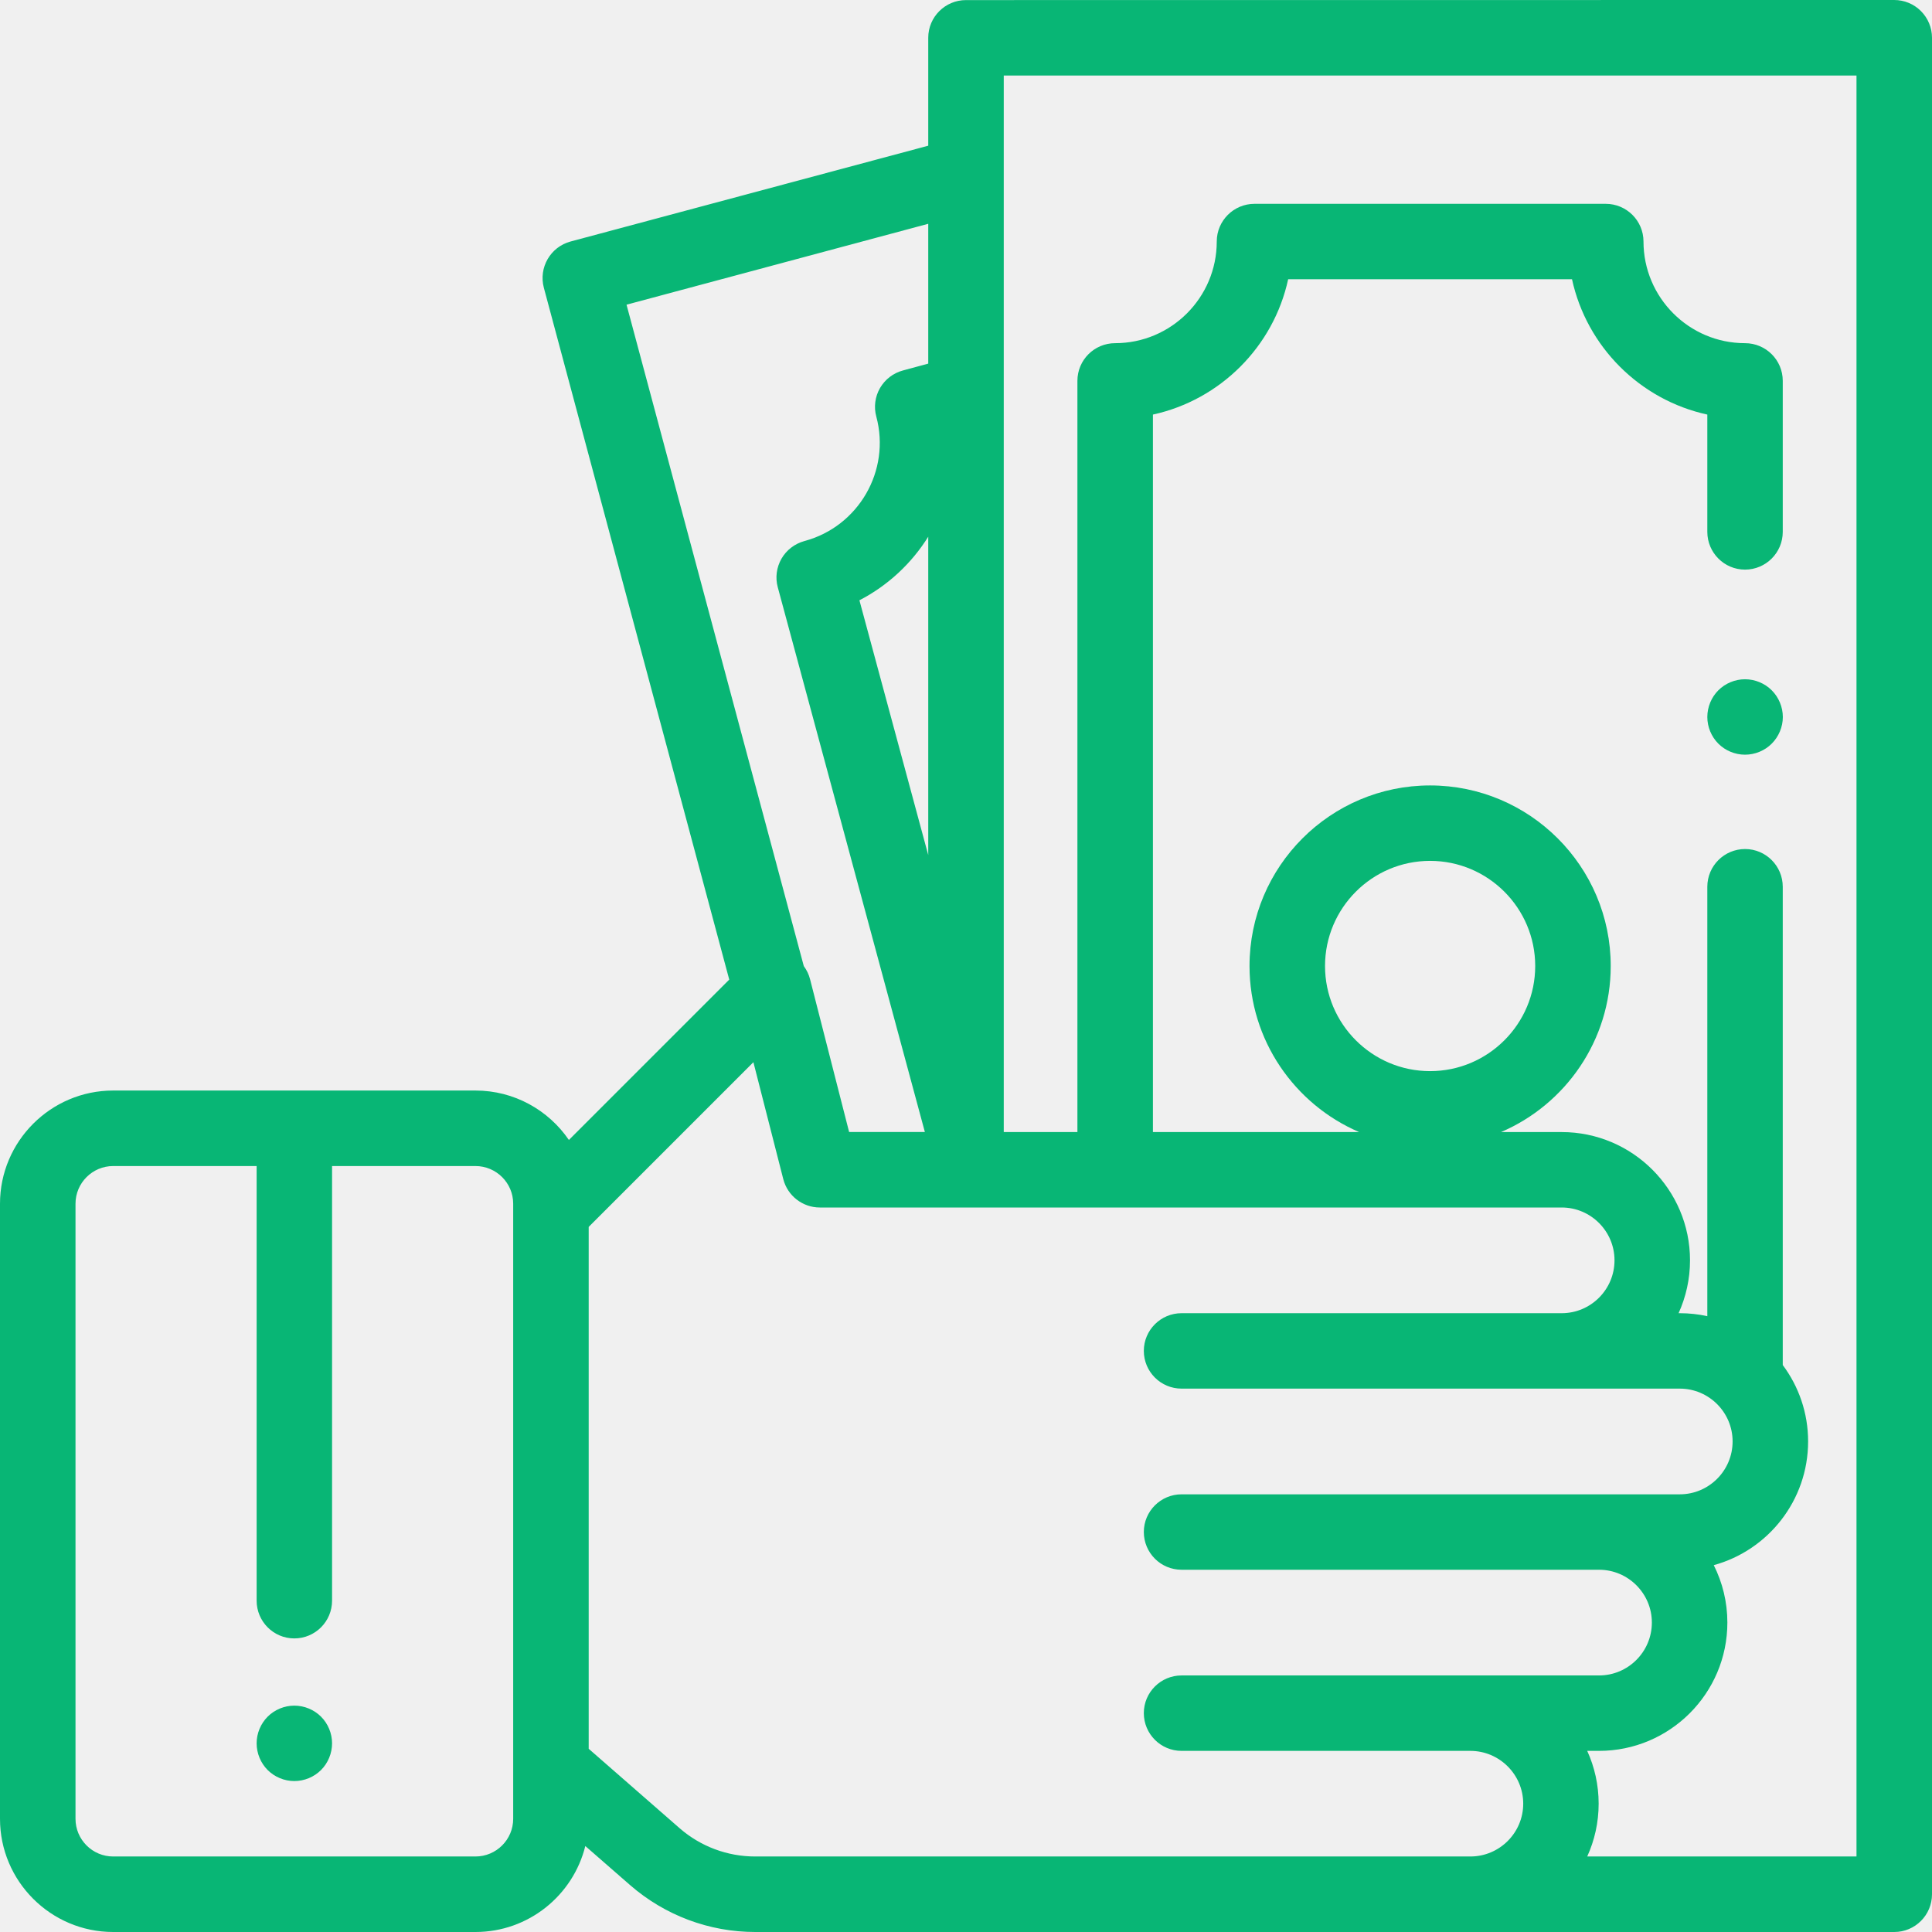
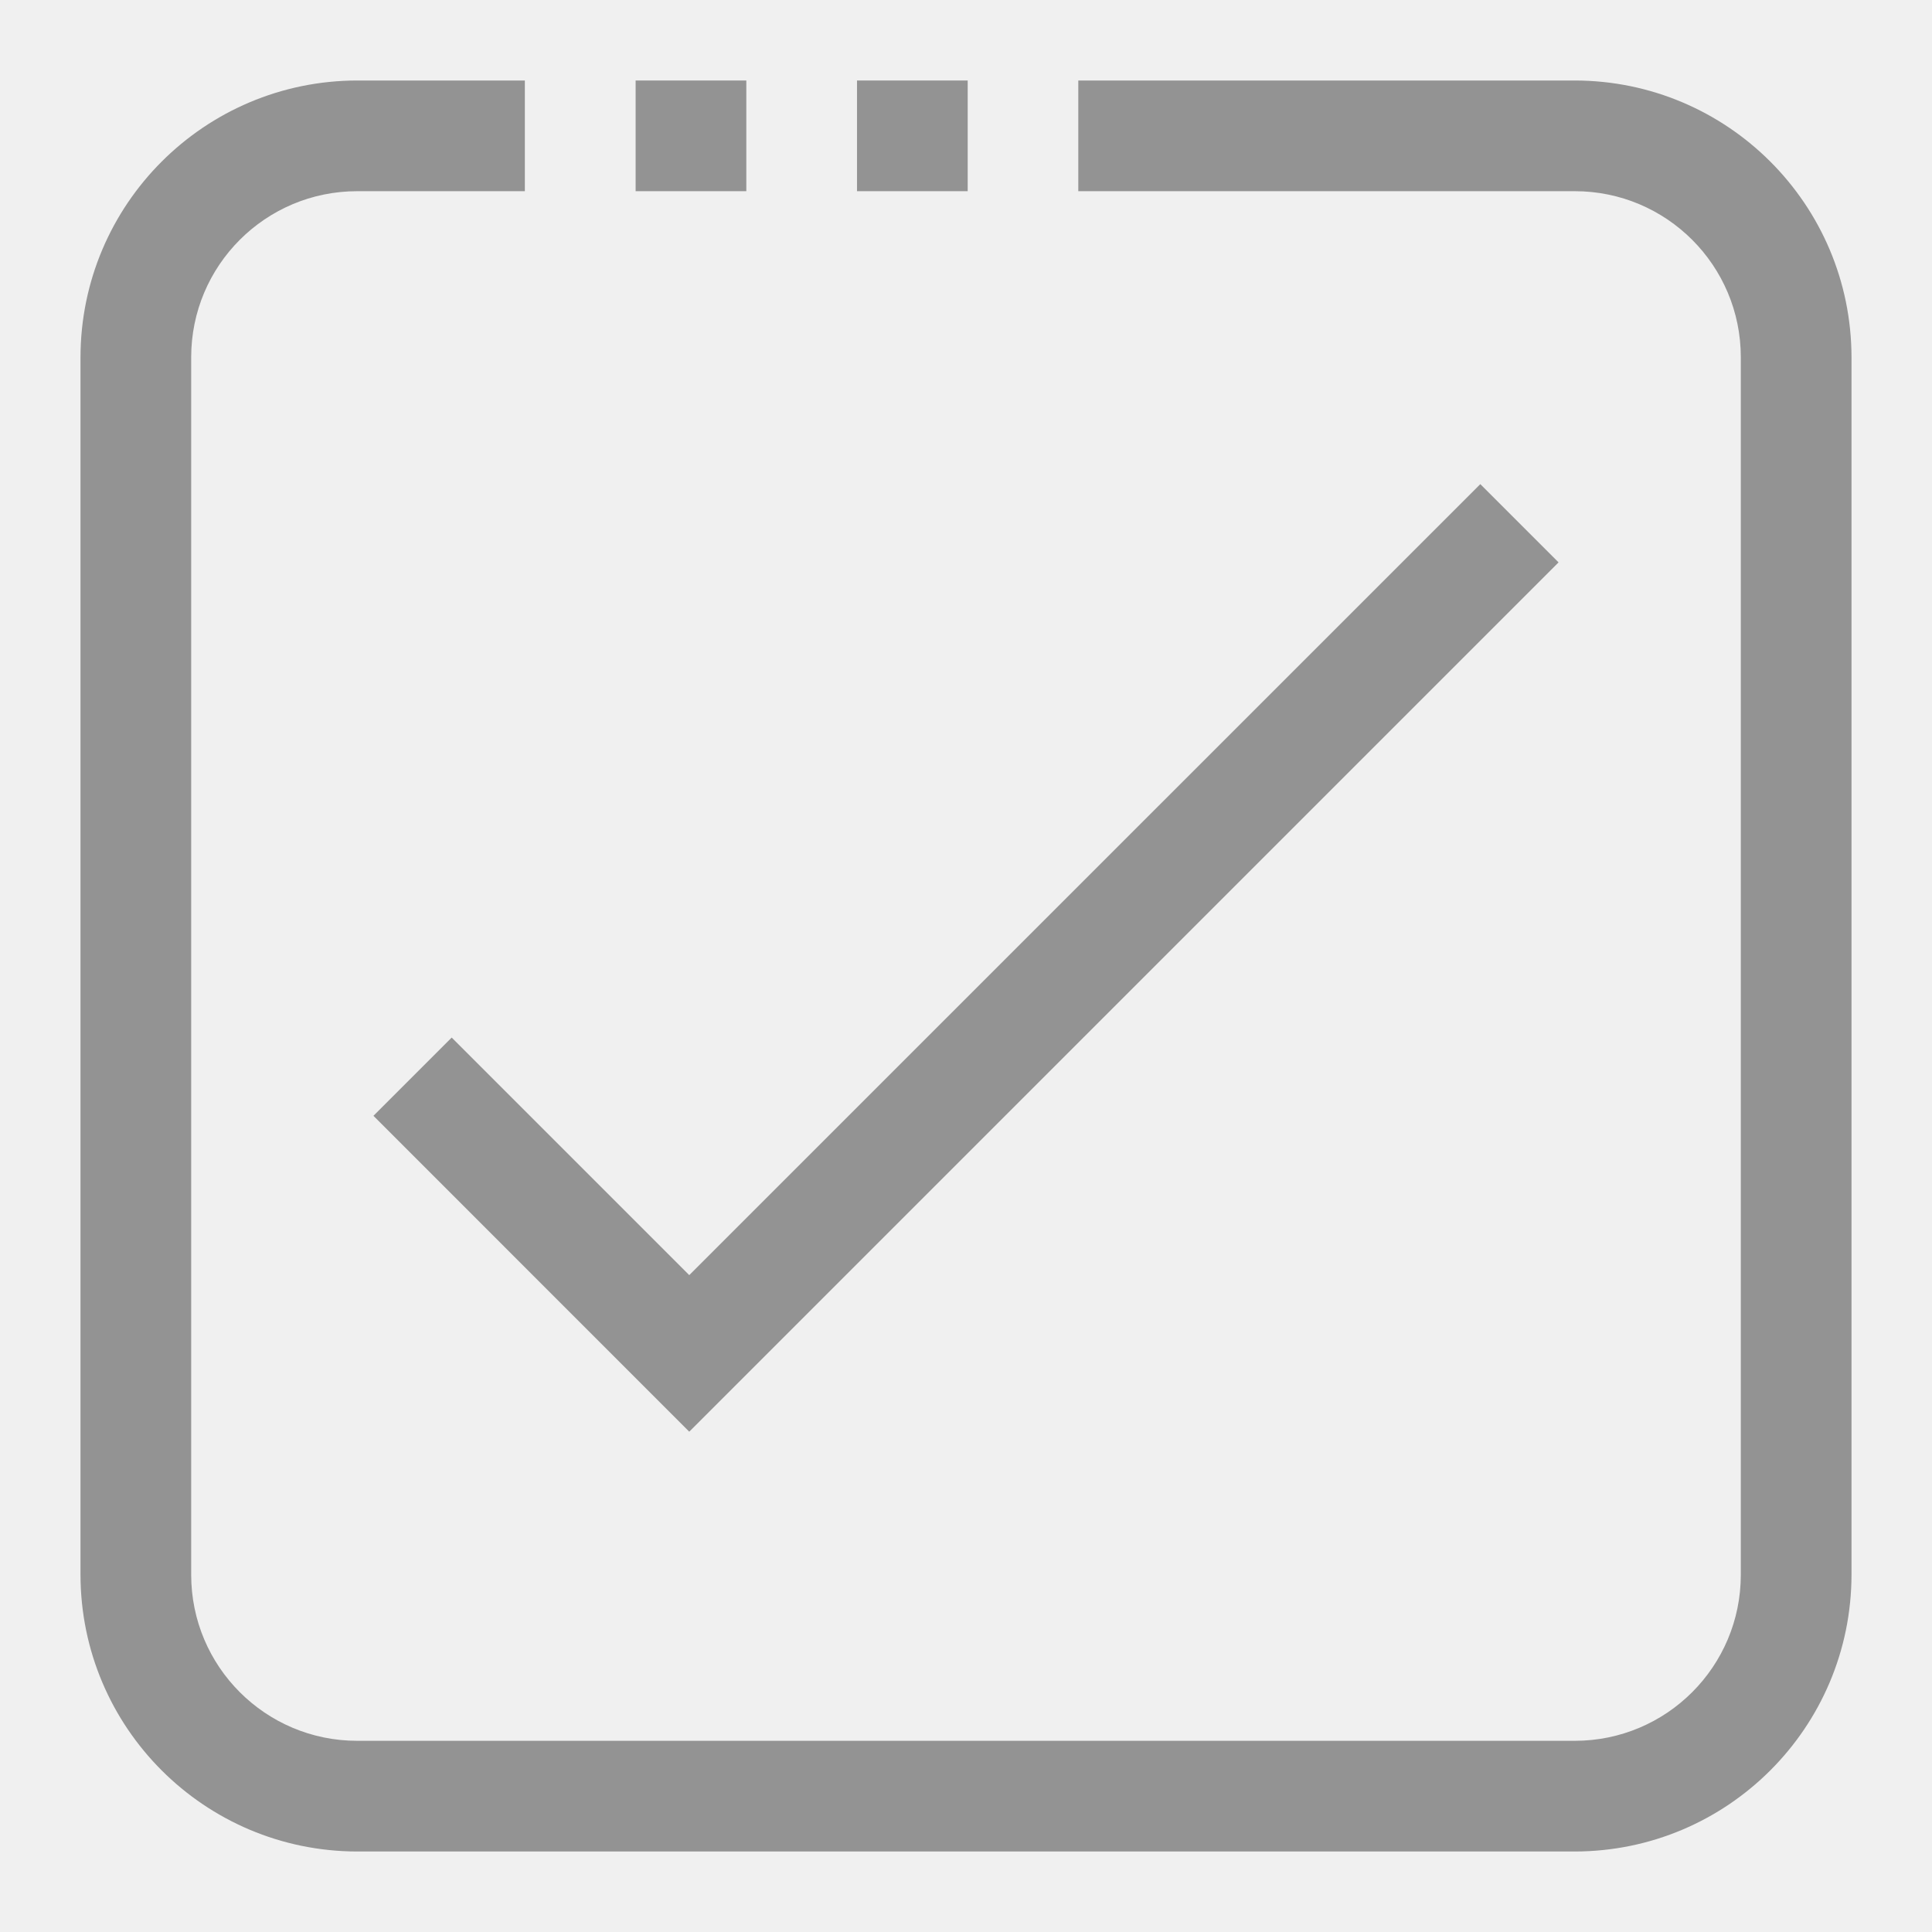
<svg xmlns="http://www.w3.org/2000/svg" width="24" height="24" viewBox="0 0 24 24" fill="none">
-   <g clip-path="url(#clip0)">
-     <path d="M3.988 21.325C3.901 21.238 3.78 21.188 3.656 21.188C3.533 21.188 3.412 21.238 3.325 21.325C3.238 21.412 3.188 21.533 3.188 21.656C3.188 21.78 3.238 21.901 3.325 21.988C3.412 22.075 3.533 22.125 3.656 22.125C3.78 22.125 3.901 22.075 3.988 21.988C4.075 21.901 4.125 21.78 4.125 21.656C4.125 21.533 4.075 21.412 3.988 21.325Z" fill="#08B675" />
-     <path d="M22.009 8.575C21.922 8.488 21.801 8.438 21.677 8.438C21.554 8.438 21.433 8.488 21.346 8.575C21.259 8.662 21.209 8.783 21.209 8.907C21.209 9.03 21.259 9.151 21.346 9.238C21.433 9.325 21.554 9.375 21.677 9.375C21.801 9.375 21.922 9.325 22.009 9.238C22.096 9.151 22.147 9.03 22.147 8.907C22.147 8.783 22.096 8.662 22.009 8.575Z" fill="#08B675" />
-     <path d="M23.862 0.137C23.774 0.049 23.655 0 23.531 0L12 0.001C11.741 0.001 11.531 0.211 11.531 0.469V1.81L7.088 3C6.838 3.067 6.689 3.324 6.756 3.575L9.059 12.169L7.067 14.161C6.814 13.791 6.388 13.547 5.906 13.547H1.406C0.631 13.547 0 14.178 0 14.953V22.594C0 23.369 0.631 24 1.406 24H5.906C6.565 24 7.119 23.545 7.271 22.932L7.828 23.418C8.259 23.793 8.81 24 9.381 24H23.531C23.79 24 24 23.79 24 23.531V0.469C24 0.344 23.95 0.225 23.862 0.137ZM6.375 22.594C6.375 22.852 6.165 23.062 5.906 23.062H1.406C1.148 23.062 0.938 22.852 0.938 22.594V14.953C0.938 14.695 1.148 14.485 1.406 14.485H3.188V19.884C3.188 20.143 3.398 20.353 3.656 20.353C3.915 20.353 4.125 20.143 4.125 19.884V14.485H5.906C6.165 14.485 6.375 14.695 6.375 14.953V22.594H6.375ZM7.783 3.785L11.531 2.78V4.517L11.217 4.602C11.097 4.634 10.995 4.712 10.932 4.82C10.87 4.928 10.853 5.056 10.886 5.176C11.066 5.848 10.665 6.541 9.993 6.721C9.873 6.754 9.77 6.832 9.708 6.94C9.646 7.048 9.629 7.176 9.662 7.296L11.489 14.062H10.548L10.063 12.165C10.048 12.105 10.021 12.05 9.985 12.001L7.783 3.785ZM11.531 6.667V10.622L10.676 7.457C11.033 7.272 11.326 6.996 11.531 6.667ZM18.265 23.062H9.381C9.036 23.062 8.704 22.938 8.444 22.712L7.313 21.724V15.241L9.359 13.195L9.73 14.647C9.783 14.854 9.97 15 10.184 15L19.4 15C19.762 15 20.056 15.295 20.056 15.656C20.056 16.018 19.762 16.313 19.4 16.313H14.678C14.419 16.313 14.209 16.523 14.209 16.781C14.209 17.04 14.419 17.25 14.678 17.25H20.867C21.229 17.25 21.523 17.545 21.523 17.906C21.523 18.268 21.229 18.563 20.867 18.563H14.678C14.419 18.563 14.209 18.773 14.209 19.031C14.209 19.29 14.419 19.5 14.678 19.5H19.864C20.226 19.5 20.52 19.795 20.52 20.156C20.52 20.518 20.226 20.813 19.864 20.813H14.678C14.419 20.813 14.209 21.023 14.209 21.281C14.209 21.54 14.419 21.75 14.678 21.75H18.265C18.627 21.75 18.922 22.045 18.922 22.406C18.922 22.768 18.627 23.062 18.265 23.062ZM23.062 23.062H23.062H19.717C19.808 22.862 19.859 22.64 19.859 22.406C19.859 22.172 19.808 21.95 19.717 21.75H19.864C20.743 21.75 21.458 21.035 21.458 20.156C21.458 19.9 21.397 19.658 21.289 19.443C21.964 19.258 22.461 18.639 22.461 17.906C22.461 17.551 22.344 17.222 22.146 16.957V11.016C22.146 10.757 21.936 10.547 21.678 10.547C21.419 10.547 21.209 10.757 21.209 11.016V16.35C21.099 16.326 20.984 16.313 20.867 16.313H20.852C20.943 16.112 20.994 15.89 20.994 15.656C20.994 14.778 20.279 14.063 19.4 14.063H18.646C19.447 13.72 20.009 12.924 20.009 12C20.009 10.763 19.002 9.757 17.765 9.757C16.528 9.757 15.522 10.763 15.522 12C15.522 12.924 16.084 13.72 16.884 14.063H14.322V5.15C15.159 4.967 15.82 4.307 16.002 3.469H19.528C19.711 4.307 20.371 4.967 21.209 5.15V6.607C21.209 6.866 21.419 7.076 21.677 7.076C21.936 7.076 22.146 6.866 22.146 6.607V4.731C22.146 4.472 21.936 4.263 21.677 4.263C20.982 4.263 20.416 3.696 20.416 3C20.416 2.742 20.206 2.532 19.947 2.532H15.584C15.325 2.532 15.115 2.742 15.115 3C15.115 3.696 14.549 4.263 13.853 4.263C13.594 4.263 13.384 4.472 13.384 4.731V14.063H12.469V0.938L23.062 0.938V23.062ZM17.765 13.306C17.045 13.306 16.46 12.72 16.46 12C16.46 11.28 17.045 10.694 17.765 10.694C18.485 10.694 19.071 11.28 19.071 12C19.071 12.72 18.485 13.306 17.765 13.306Z" fill="#08B675" />
-   </g>
-   <defs>
-     <clipPath id="clip0">
-       <rect width="24" height="24" fill="white" />
-     </clipPath>
-   </defs>
+   <path d="M12.021 1H10.646V2.375H12.021V1Z" fill="#939393" />
+   <path d="M9.271 1H7.896V2.375H9.271V1Z" fill="#939393" />
+   <path d="M19.562 1H13.395V2.375H19.562C20.702 2.375 21.625 3.298 21.625 4.438V19.562C21.625 20.702 20.702 21.625 19.562 21.625H4.438C3.298 21.625 2.375 20.702 2.375 19.562V4.438C2.375 3.298 3.298 2.375 4.438 2.375H6.52V1H4.438C2.54 1.002 1.002 2.54 1 4.438V19.562C1.002 21.46 2.54 22.998 4.438 23H19.562C21.46 22.998 22.998 21.46 23 19.562V4.438C22.998 2.54 21.46 1.002 19.562 1Z" fill="#939393" />
+   <path d="M5.611 12.889L4.639 13.861L8.562 17.785L19.361 6.986L18.389 6.014L8.562 15.84L5.611 12.889Z" fill="#939393" />
</svg>
